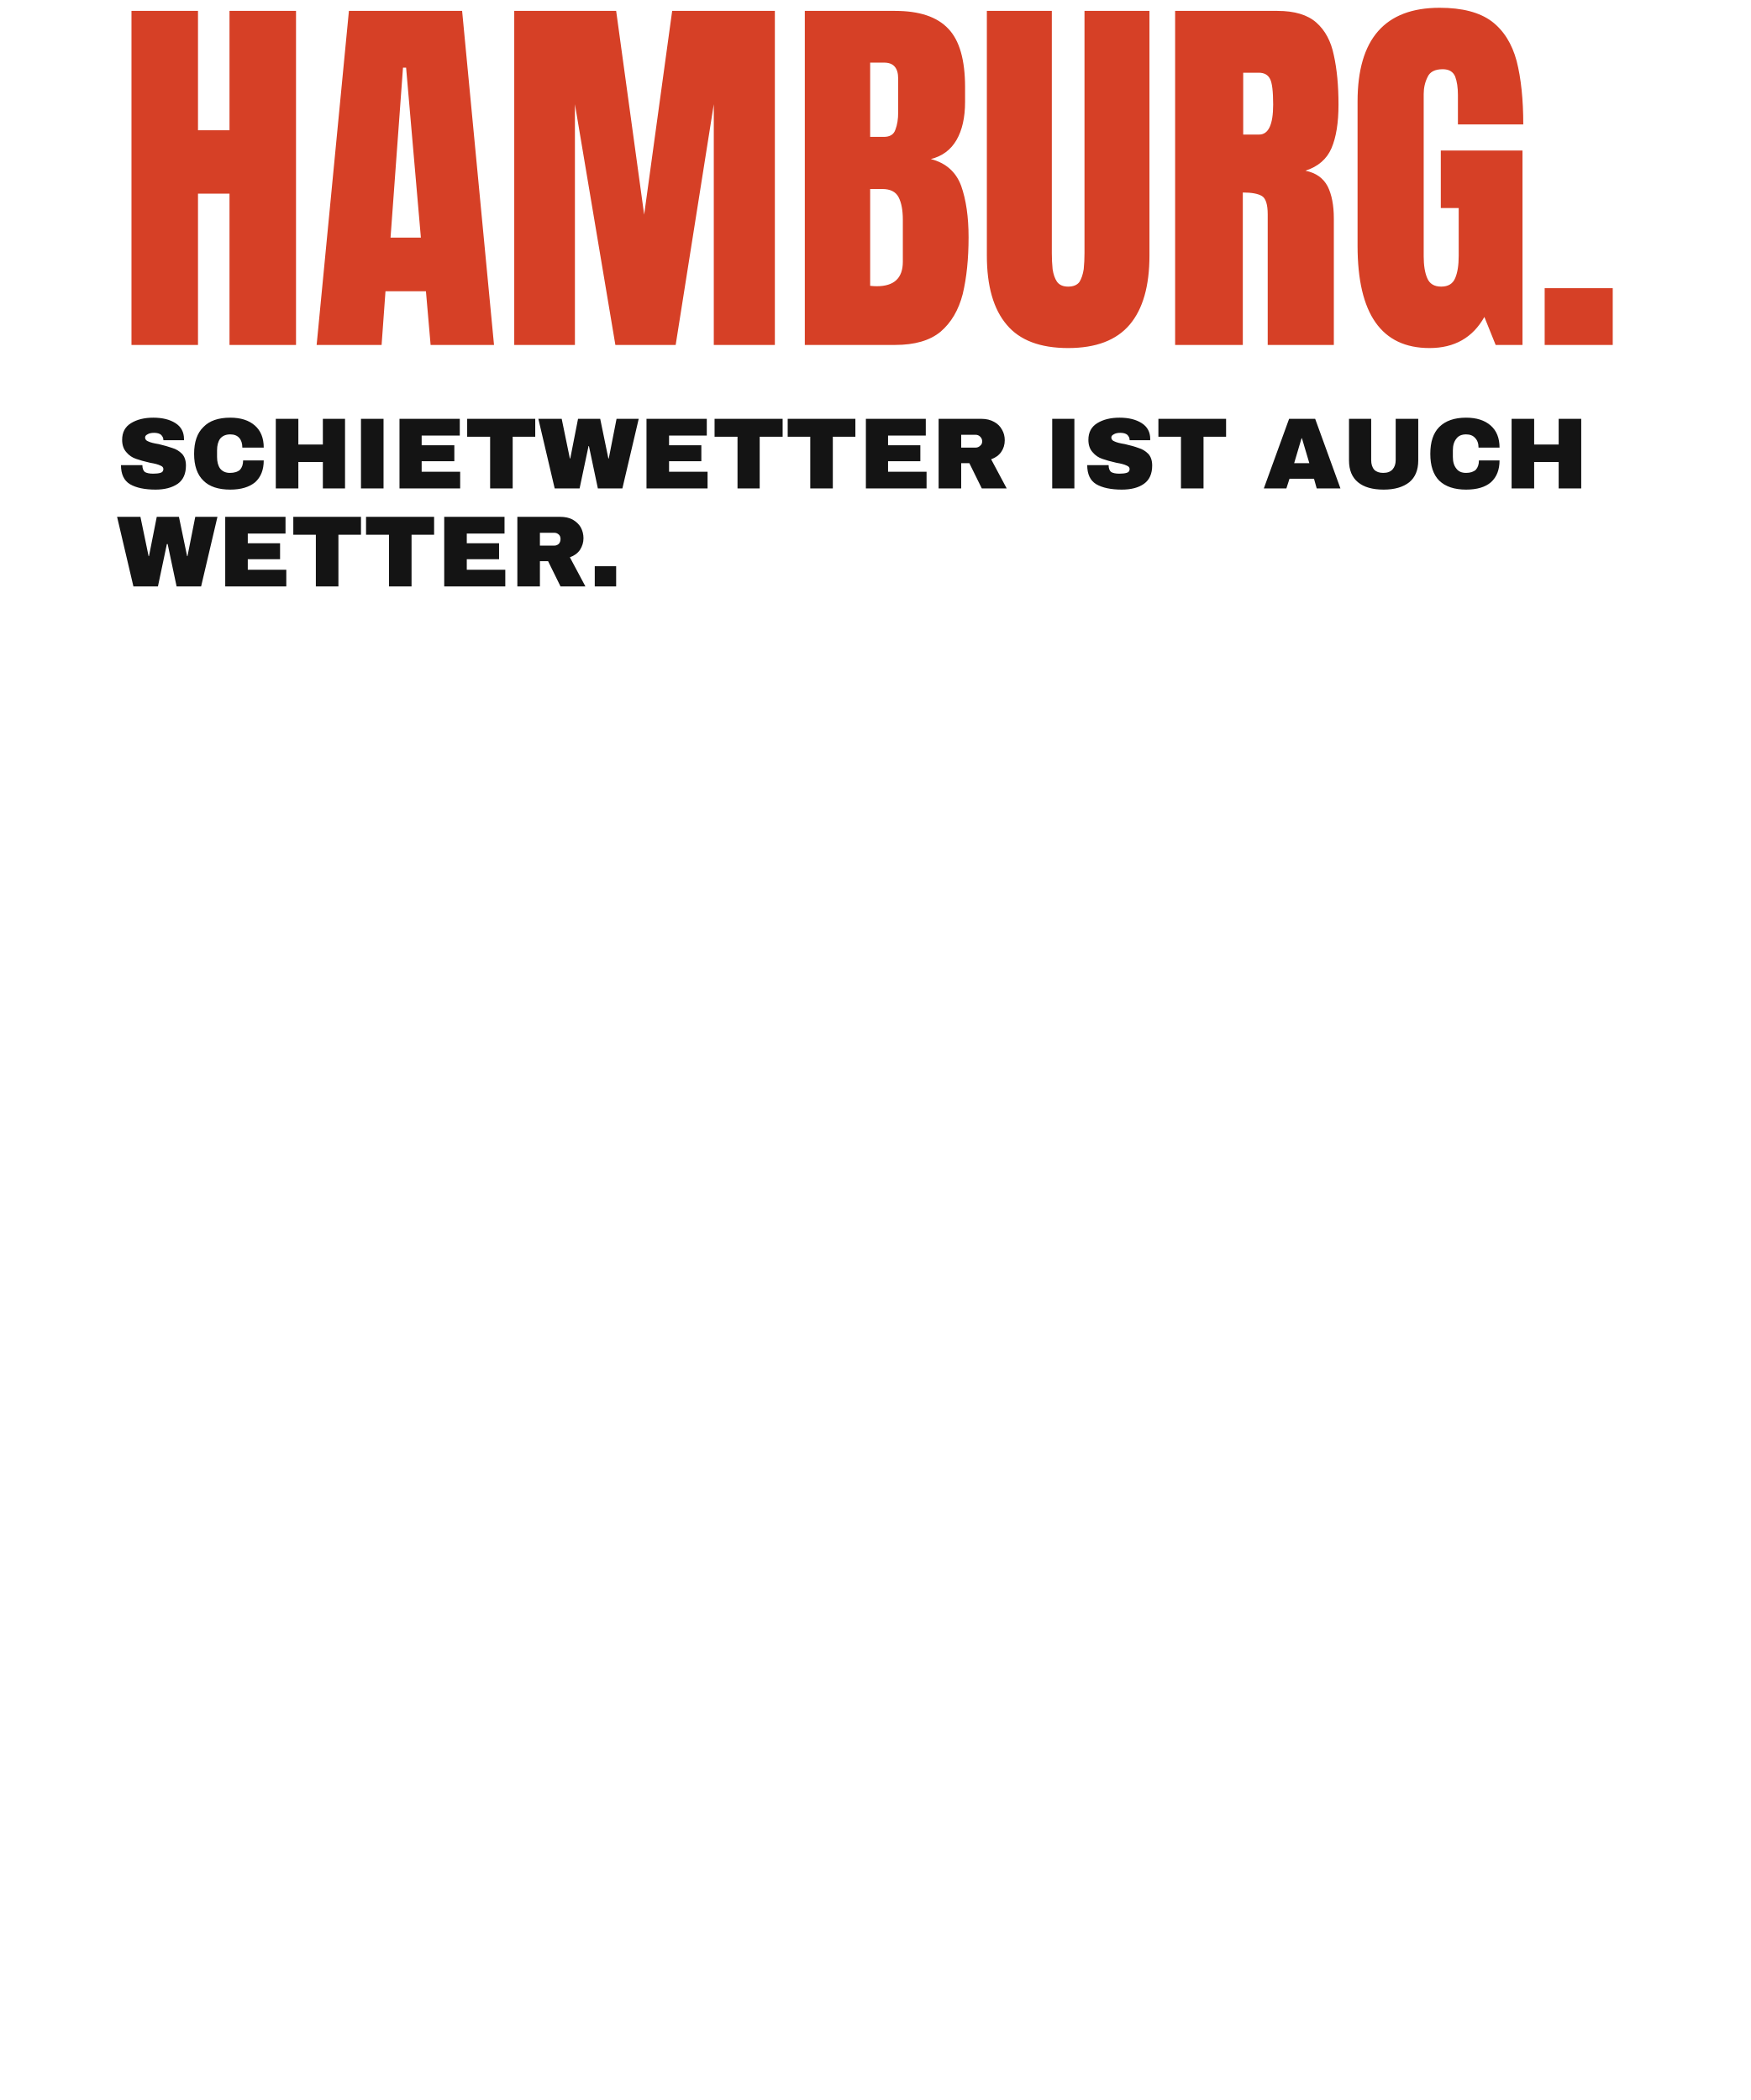
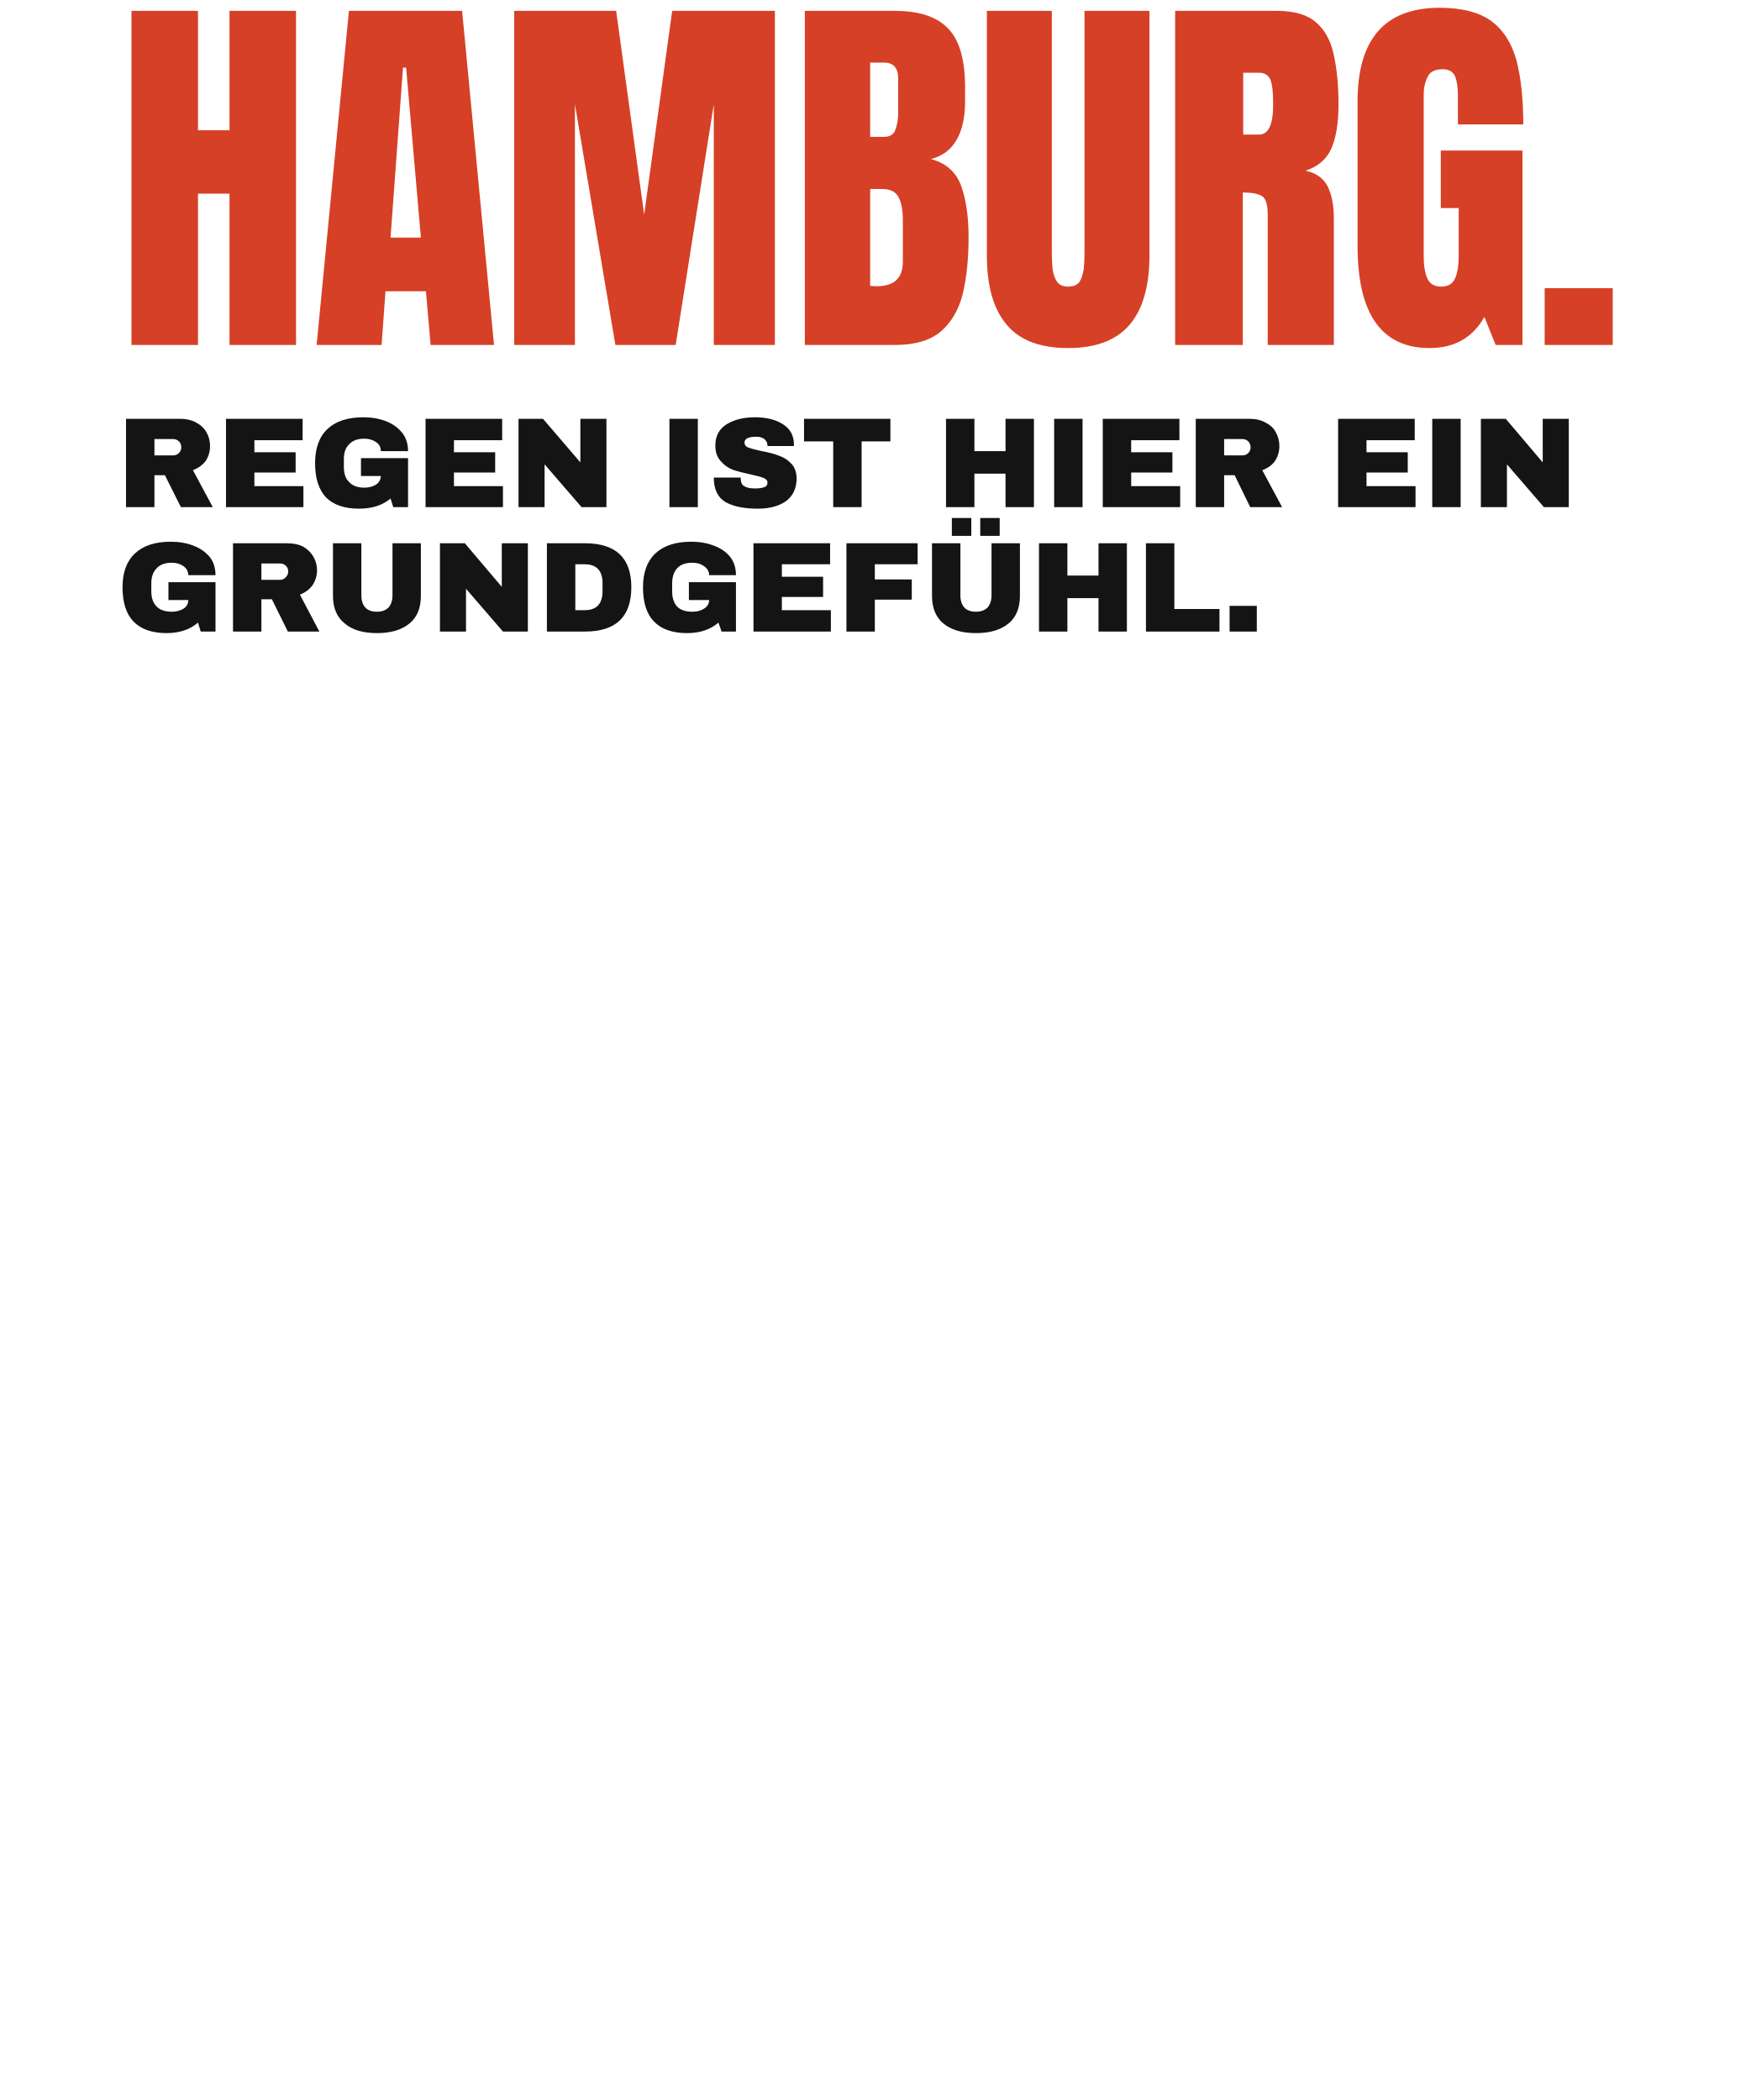
<svg xmlns="http://www.w3.org/2000/svg" width="4500" height="5400" viewBox="0 0 4500 5400">
  <g transform="translate(300,0) scale(1)">
    <g transform="translate(0,28)">
      <path d="M38 859V0H209V307H290V0H461V859H290V470H209V859ZM514 859 597 0H888L970 859H807L795 721H691L681 859ZM704 583H782L744 146H736ZM1022 859V0H1284L1356 524L1428 0H1692V859H1535V240L1437 859H1282L1178 240V859ZM1769 859V0H2001Q2095 0 2138 46Q2181 91 2181 196V234Q2181 294 2159 332Q2137 370 2093 381Q2151 396 2171 450Q2190 504 2190 582Q2190 665 2175 728Q2159 790 2118 825Q2077 859 2001 859ZM1937 324H1972Q1996 324 2002 305Q2009 287 2009 261V174Q2009 133 1973 133H1937ZM1954 708Q2021 708 2021 645V537Q2021 500 2010 479Q1999 458 1968 458H1937V707Q1947 708 1954 708ZM2446 867Q2338 867 2288 807Q2237 747 2237 629V0H2404V623Q2404 644 2406 664Q2409 684 2417 696Q2426 709 2446 709Q2466 709 2475 697Q2483 684 2486 664Q2488 644 2488 623V0H2655V629Q2655 747 2604 807Q2553 867 2446 867ZM2721 859V0H2984Q3050 0 3084 30Q3118 60 3129 114Q3141 168 3141 241Q3141 311 3123 353Q3105 395 3056 411Q3096 419 3113 451Q3129 483 3129 534V859H2959V523Q2959 485 2944 476Q2929 467 2895 467V859ZM2896 318H2937Q2973 318 2973 241Q2973 190 2965 175Q2957 159 2936 159H2896ZM3375 867Q3190 867 3190 604V233Q3190 -8 3401 -8Q3488 -8 3535 27Q3581 62 3599 129Q3616 196 3616 292H3448V216Q3448 188 3441 169Q3433 150 3409 150Q3379 150 3370 170Q3360 190 3360 214V631Q3360 666 3369 687Q3378 709 3405 709Q3432 709 3441 687Q3450 666 3450 630V507H3404V359H3614V859H3545L3516 787Q3471 867 3375 867ZM3671 859V713H3846V859Z" fill="#D64026" />
-       <path d="M173 1101V1104H120V1103Q120 1096 114 1090Q108 1085 96 1085Q85 1085 79 1089Q73 1092 73 1097Q73 1104 81 1107Q89 1111 108 1114Q129 1119 143 1124Q157 1128 168 1139Q178 1150 178 1169Q178 1201 157 1216Q135 1231 100 1231Q58 1231 34 1217Q11 1203 11 1168H66Q66 1181 73 1186Q80 1190 94 1190Q105 1190 112 1188Q120 1186 120 1178Q120 1172 112 1169Q104 1165 86 1162Q64 1157 50 1152Q35 1147 25 1135Q14 1123 14 1103Q14 1074 37 1060Q60 1046 94 1046Q129 1046 151 1060Q173 1074 173 1101ZM378 1123H323Q323 1107 315 1098Q307 1089 292 1089Q275 1089 266 1100Q258 1111 258 1130V1147Q258 1166 266 1177Q275 1188 291 1188Q308 1188 317 1180Q325 1171 325 1156H378Q378 1192 356 1212Q333 1231 292 1231Q246 1231 223 1208Q199 1185 199 1139Q199 1093 223 1070Q246 1046 292 1046Q332 1046 355 1066Q378 1086 378 1123ZM530 1228V1160H467V1228H409V1049H467V1115H530V1049H587V1228ZM628 1228V1049H686V1228ZM727 1049H882V1092H784V1117H868V1158H784V1185H883V1228H727ZM1018 1095V1228H960V1095H901V1049H1076V1095ZM1237 1228 1214 1119H1213L1190 1228H1126L1084 1049H1144L1165 1151H1166L1186 1049H1243L1264 1151H1265L1285 1049H1342L1300 1228ZM1362 1049H1517V1092H1420V1117H1503V1158H1420V1185H1519V1228H1362ZM1653 1095V1228H1596V1095H1537V1049H1712V1095ZM1841 1095V1228H1783V1095H1725V1049H1899V1095ZM1926 1049H2080V1092H1983V1117H2066V1158H1983V1185H2082V1228H1926ZM2248 1153 2288 1228H2224L2192 1163H2171V1228H2113V1049H2223Q2242 1049 2256 1057Q2269 1064 2276 1077Q2283 1089 2283 1104Q2283 1121 2274 1134Q2265 1147 2248 1153ZM2208 1090H2171V1123H2208Q2215 1123 2220 1118Q2225 1114 2225 1107Q2225 1100 2220 1095Q2215 1090 2208 1090ZM2405 1228V1049H2462V1228ZM2657 1101V1104H2604V1103Q2604 1096 2598 1090Q2592 1085 2580 1085Q2569 1085 2563 1089Q2557 1092 2557 1097Q2557 1104 2565 1107Q2573 1111 2592 1114Q2614 1119 2627 1124Q2641 1128 2652 1139Q2662 1150 2662 1169Q2662 1201 2641 1216Q2620 1231 2584 1231Q2542 1231 2518 1217Q2495 1203 2495 1168H2550Q2550 1181 2557 1186Q2564 1190 2578 1190Q2589 1190 2596 1188Q2604 1186 2604 1178Q2604 1172 2596 1169Q2588 1165 2570 1162Q2548 1157 2534 1152Q2519 1147 2509 1135Q2498 1123 2498 1103Q2498 1074 2521 1060Q2544 1046 2578 1046Q2613 1046 2635 1060Q2657 1074 2657 1101ZM2794 1095V1228H2736V1095H2678V1049H2852V1095ZM3085 1228 3078 1203H3015L3007 1228H2949L3014 1049H3081L3146 1228ZM3027 1163H3066L3047 1099H3046ZM3257 1231Q3214 1231 3191 1212Q3168 1193 3168 1156V1049H3225V1155Q3225 1171 3233 1180Q3241 1188 3256 1188Q3272 1188 3280 1179Q3288 1170 3288 1155V1049H3346V1156Q3346 1193 3323 1212Q3299 1231 3257 1231ZM3555 1123H3501Q3501 1107 3492 1098Q3484 1089 3469 1089Q3452 1089 3444 1100Q3435 1111 3435 1130V1147Q3435 1166 3444 1177Q3452 1188 3469 1188Q3485 1188 3494 1180Q3502 1171 3502 1156H3555Q3555 1192 3533 1212Q3511 1231 3469 1231Q3424 1231 3400 1208Q3377 1185 3377 1139Q3377 1093 3400 1070Q3424 1046 3469 1046Q3509 1046 3532 1066Q3555 1086 3555 1123ZM3707 1228V1160H3644V1228H3586V1049H3644V1115H3707V1049H3765V1228Z" fill="#141414" />
-       <path d="M154 1480 131 1371H129L106 1480H43L1 1301H61L82 1402H83L103 1301H160L181 1402H182L202 1301H259L217 1480ZM279 1301H434V1344H337V1369H420V1410H337V1437H436V1480H279ZM570 1347V1480H512V1347H454V1301H628V1347ZM758 1347V1480H700V1347H641V1301H816V1347ZM842 1301H997V1344H900V1369H983V1410H900V1437H999V1480H842ZM1165 1405 1205 1480H1141L1109 1415H1088V1480H1030V1301H1140Q1159 1301 1172 1308Q1186 1316 1193 1328Q1200 1341 1200 1356Q1200 1372 1191 1386Q1182 1399 1165 1405ZM1125 1342H1088V1375H1125Q1132 1375 1137 1370Q1141 1365 1141 1358Q1141 1351 1137 1347Q1132 1342 1125 1342ZM1229 1480V1428H1284V1480Z" fill="#141414" />
+       <path d="M196 1181 247 1276H165L124 1194H97V1276H24V1049H163Q188 1049 205 1059Q222 1068 231 1084Q240 1100 240 1119Q240 1140 229 1157Q217 1173 196 1181ZM145 1101H97V1143H145Q154 1143 160 1137Q166 1131 166 1122Q166 1113 160 1107Q154 1101 145 1101ZM281 1049H478V1104H354V1135H460V1187H354V1222H480V1276H281ZM749 1132H679Q679 1117 667 1109Q654 1100 637 1100Q611 1100 598 1114Q584 1127 584 1152V1173Q584 1199 598 1212Q611 1226 637 1226Q654 1226 667 1218Q679 1209 679 1196H628V1150H749V1276H711L704 1254Q673 1280 623 1280Q567 1280 538 1251Q510 1221 510 1163Q510 1105 542 1075Q574 1045 634 1045Q666 1045 692 1055Q718 1065 734 1085Q749 1104 749 1132ZM794 1049H991V1104H867V1135H973V1187H867V1222H993V1276H794ZM1195 1276 1100 1166V1276H1033V1049H1096L1192 1161V1049H1259V1276ZM1421 1276V1049H1494V1276ZM1741 1115V1119H1673V1118Q1673 1108 1666 1102Q1659 1095 1644 1095Q1629 1095 1621 1099Q1614 1103 1614 1110Q1614 1119 1624 1123Q1635 1127 1658 1132Q1686 1137 1703 1144Q1721 1150 1734 1164Q1747 1177 1748 1201Q1748 1241 1720 1261Q1693 1280 1648 1280Q1595 1280 1565 1263Q1535 1245 1535 1200H1604Q1604 1217 1613 1222Q1622 1228 1641 1228Q1655 1228 1664 1225Q1673 1222 1673 1213Q1673 1205 1663 1201Q1653 1197 1630 1192Q1602 1186 1584 1180Q1566 1173 1553 1158Q1539 1143 1539 1118Q1539 1081 1568 1063Q1597 1045 1641 1045Q1685 1045 1713 1063Q1741 1081 1741 1115ZM1915 1107V1276H1842V1107H1767V1049H1989V1107ZM2285 1276V1190H2205V1276H2132V1049H2205V1132H2285V1049H2358V1276ZM2410 1276V1049H2483V1276ZM2535 1049H2732V1104H2608V1135H2714V1187H2608V1222H2734V1276H2535ZM2945 1181 2996 1276H2914L2874 1194H2847V1276H2774V1049H2913Q2937 1049 2954 1059Q2972 1068 2980 1084Q2989 1100 2989 1119Q2989 1140 2978 1157Q2967 1173 2945 1181ZM2894 1101H2847V1143H2894Q2903 1143 2909 1137Q2915 1131 2915 1122Q2915 1113 2909 1107Q2903 1101 2894 1101ZM3140 1049H3337V1104H3213V1135H3319V1187H3213V1222H3339V1276H3140ZM3382 1276V1049H3455V1276ZM3669 1276 3574 1166V1276H3507V1049H3571L3666 1161V1049H3733V1276Z" fill="#141414" />
+       <path d="M254 1451H184Q184 1437 172 1428Q159 1419 142 1419Q116 1419 103 1433Q89 1447 89 1472V1493Q89 1518 103 1532Q116 1545 142 1545Q159 1545 172 1537Q184 1529 184 1515H133V1469H254V1596H216L209 1573Q178 1600 128 1600Q72 1600 43 1570Q15 1541 15 1482Q15 1425 47 1395Q79 1365 139 1365Q171 1365 197 1375Q223 1385 239 1404Q254 1423 254 1451ZM471 1501 521 1596H440L399 1513H372V1596H299V1369H438Q463 1369 480 1378Q497 1388 506 1404Q515 1420 515 1438Q515 1459 504 1476Q492 1493 471 1501ZM420 1421H372V1463H420Q429 1463 435 1456Q441 1450 441 1441Q441 1433 435 1427Q429 1421 420 1421ZM669 1600Q615 1600 586 1575Q556 1551 556 1504V1369H629V1503Q629 1523 639 1534Q649 1545 669 1545Q688 1545 699 1534Q709 1522 709 1503V1369H782V1504Q782 1551 753 1575Q723 1600 669 1600ZM993 1596 898 1486V1596H831V1369H895L990 1481V1369H1057V1596ZM1323 1482Q1323 1596 1204 1596H1106V1369H1204Q1323 1369 1323 1482ZM1179 1541H1203Q1249 1541 1249 1492V1472Q1249 1423 1203 1423H1179ZM1592 1451H1523Q1523 1437 1510 1428Q1498 1419 1480 1419Q1454 1419 1441 1433Q1428 1447 1428 1472V1493Q1428 1518 1441 1532Q1454 1545 1480 1545Q1498 1545 1510 1537Q1523 1529 1523 1515H1471V1469H1592V1596H1555L1547 1573Q1516 1600 1466 1600Q1410 1600 1381 1570Q1353 1541 1353 1482Q1353 1425 1385 1395Q1417 1365 1477 1365Q1509 1365 1535 1375Q1562 1385 1577 1404Q1592 1423 1592 1451ZM1637 1369H1834V1423H1710V1455H1816V1507H1710V1541H1836V1596H1637ZM1876 1369H2059V1423H1949V1462H2044V1514H1949V1596H1876ZM2147 1350V1304H2197V1350ZM2220 1350V1304H2270V1350ZM2209 1600Q2155 1600 2125 1575Q2096 1551 2096 1504V1369H2169V1503Q2169 1523 2179 1534Q2189 1545 2209 1545Q2228 1545 2239 1534Q2249 1522 2249 1503V1369H2322V1504Q2322 1551 2293 1575Q2263 1600 2209 1600ZM2524 1596V1510H2444V1596H2371V1369H2444V1452H2524V1369H2597V1596ZM2646 1369H2719V1538H2835V1596H2646ZM2861 1596V1530H2931V1596Z" fill="#141414" />
    </g>
  </g>
</svg>
